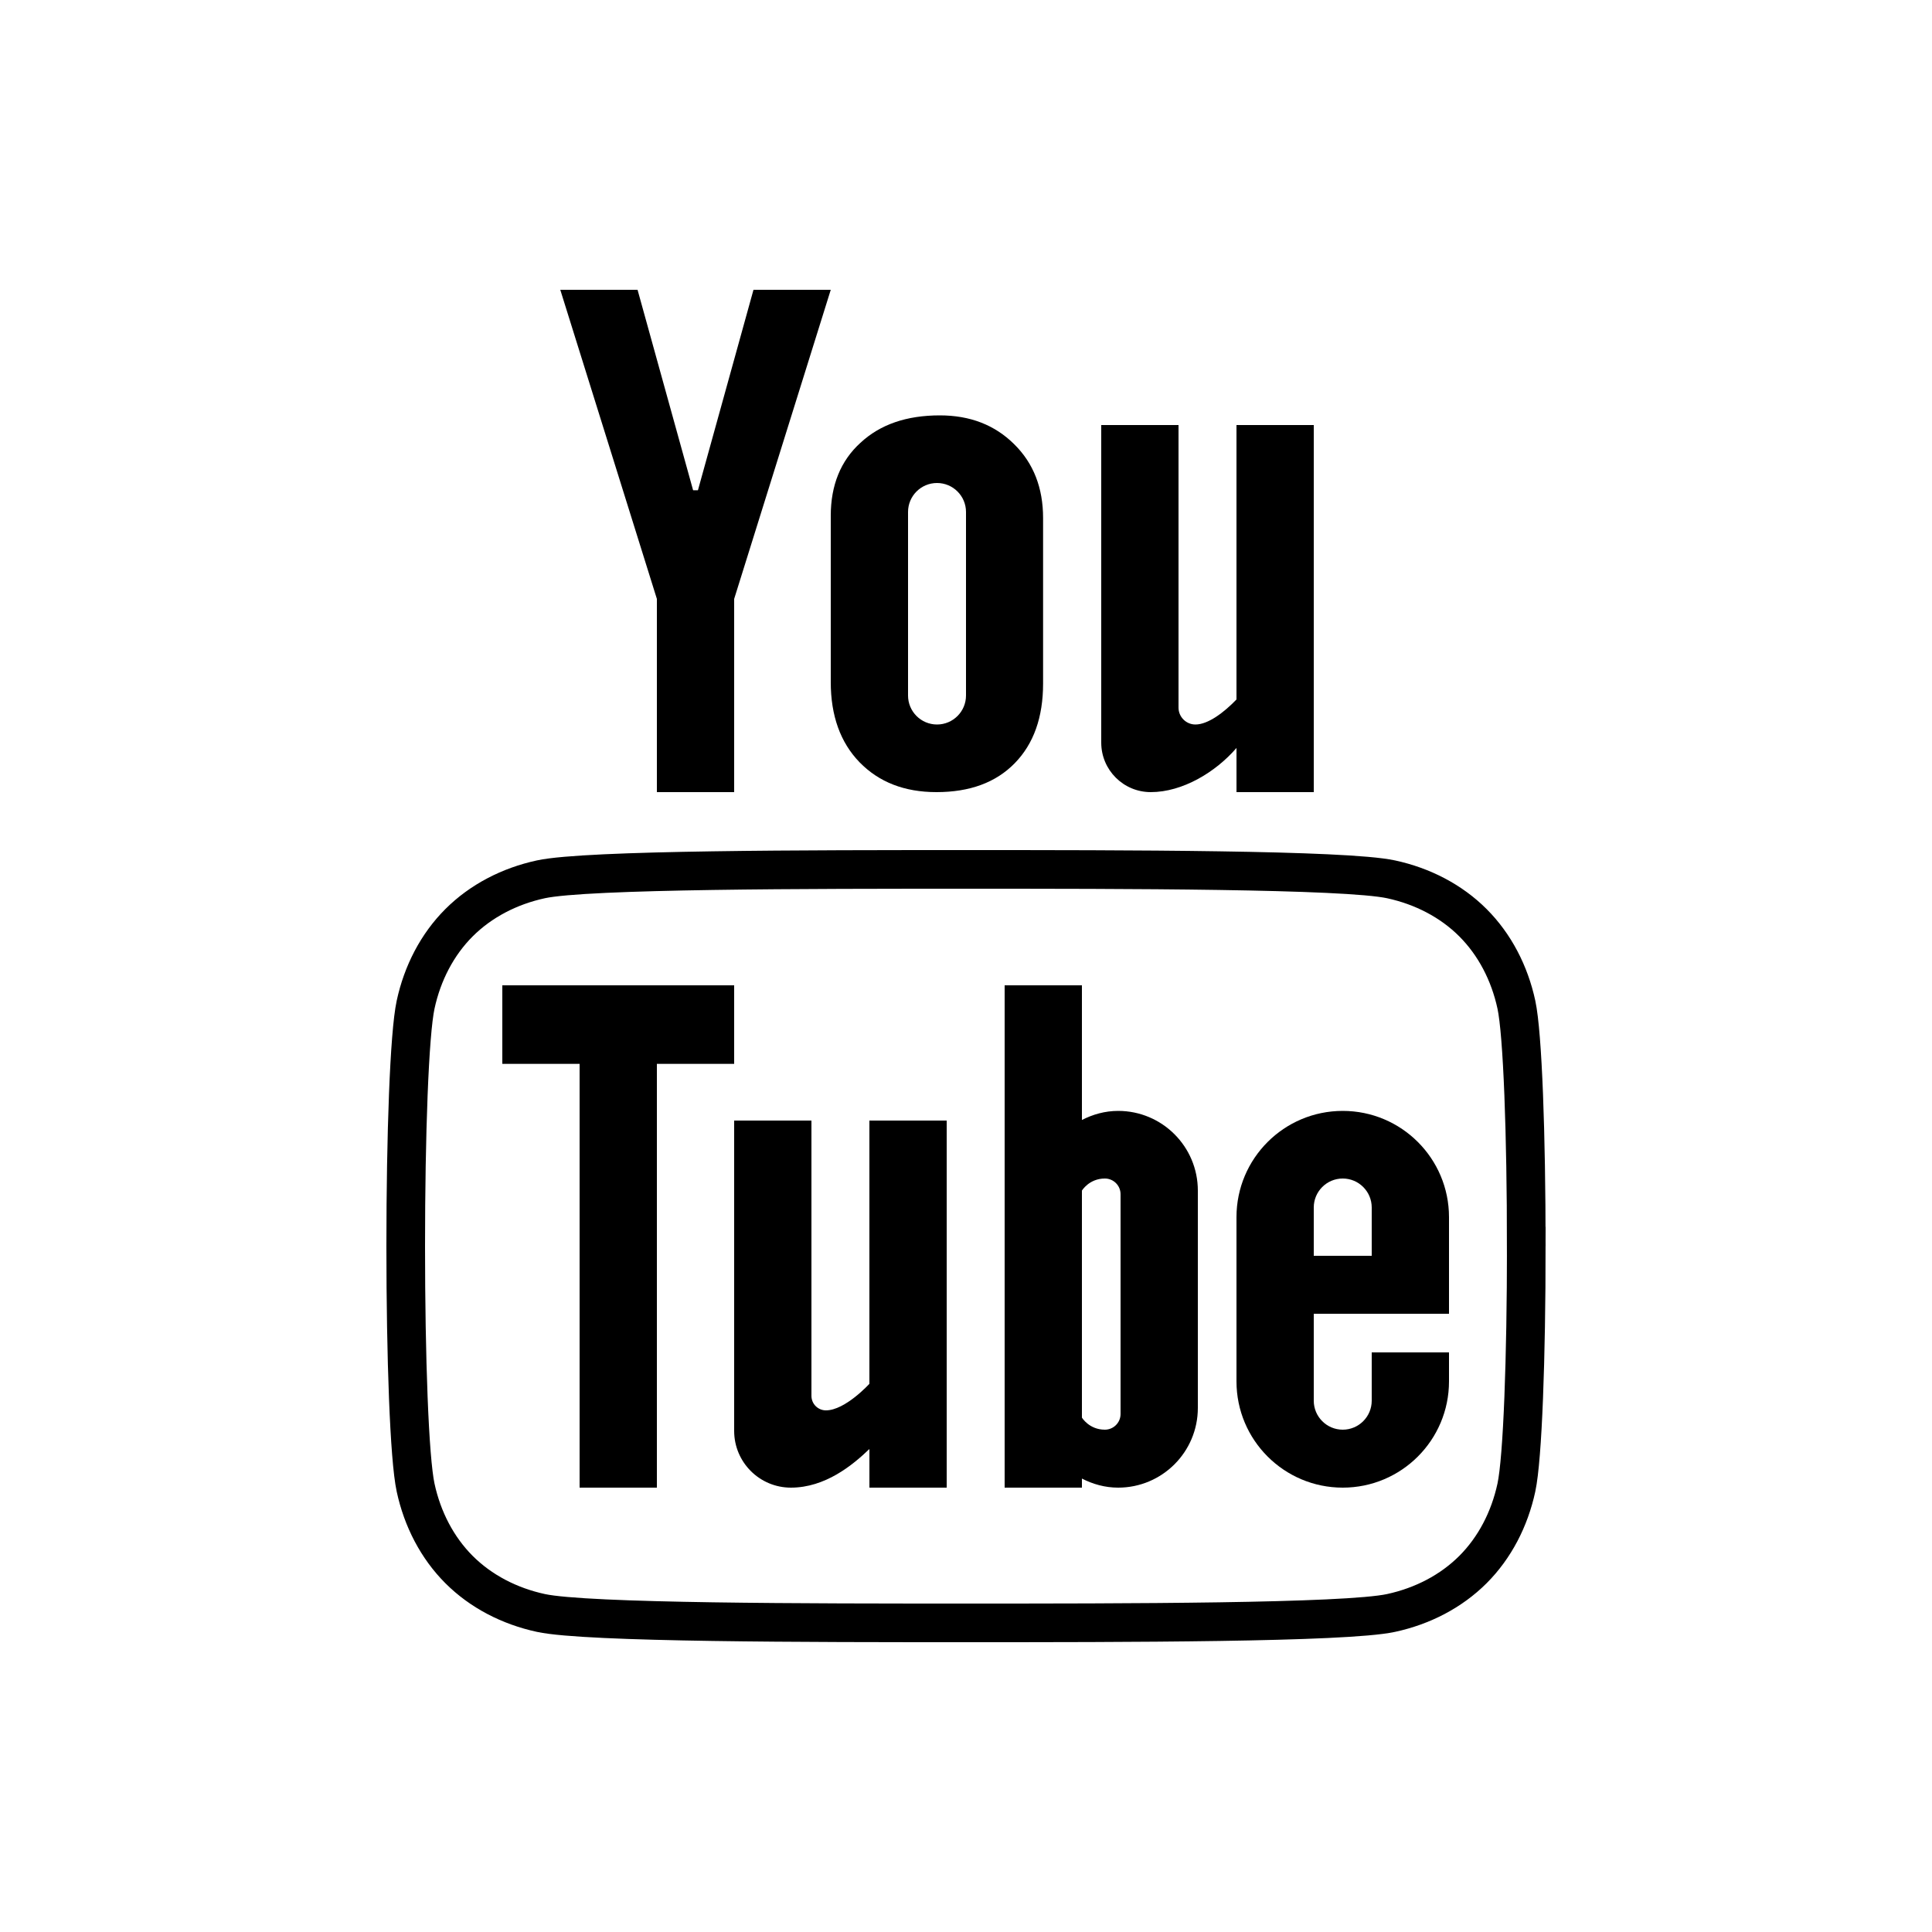
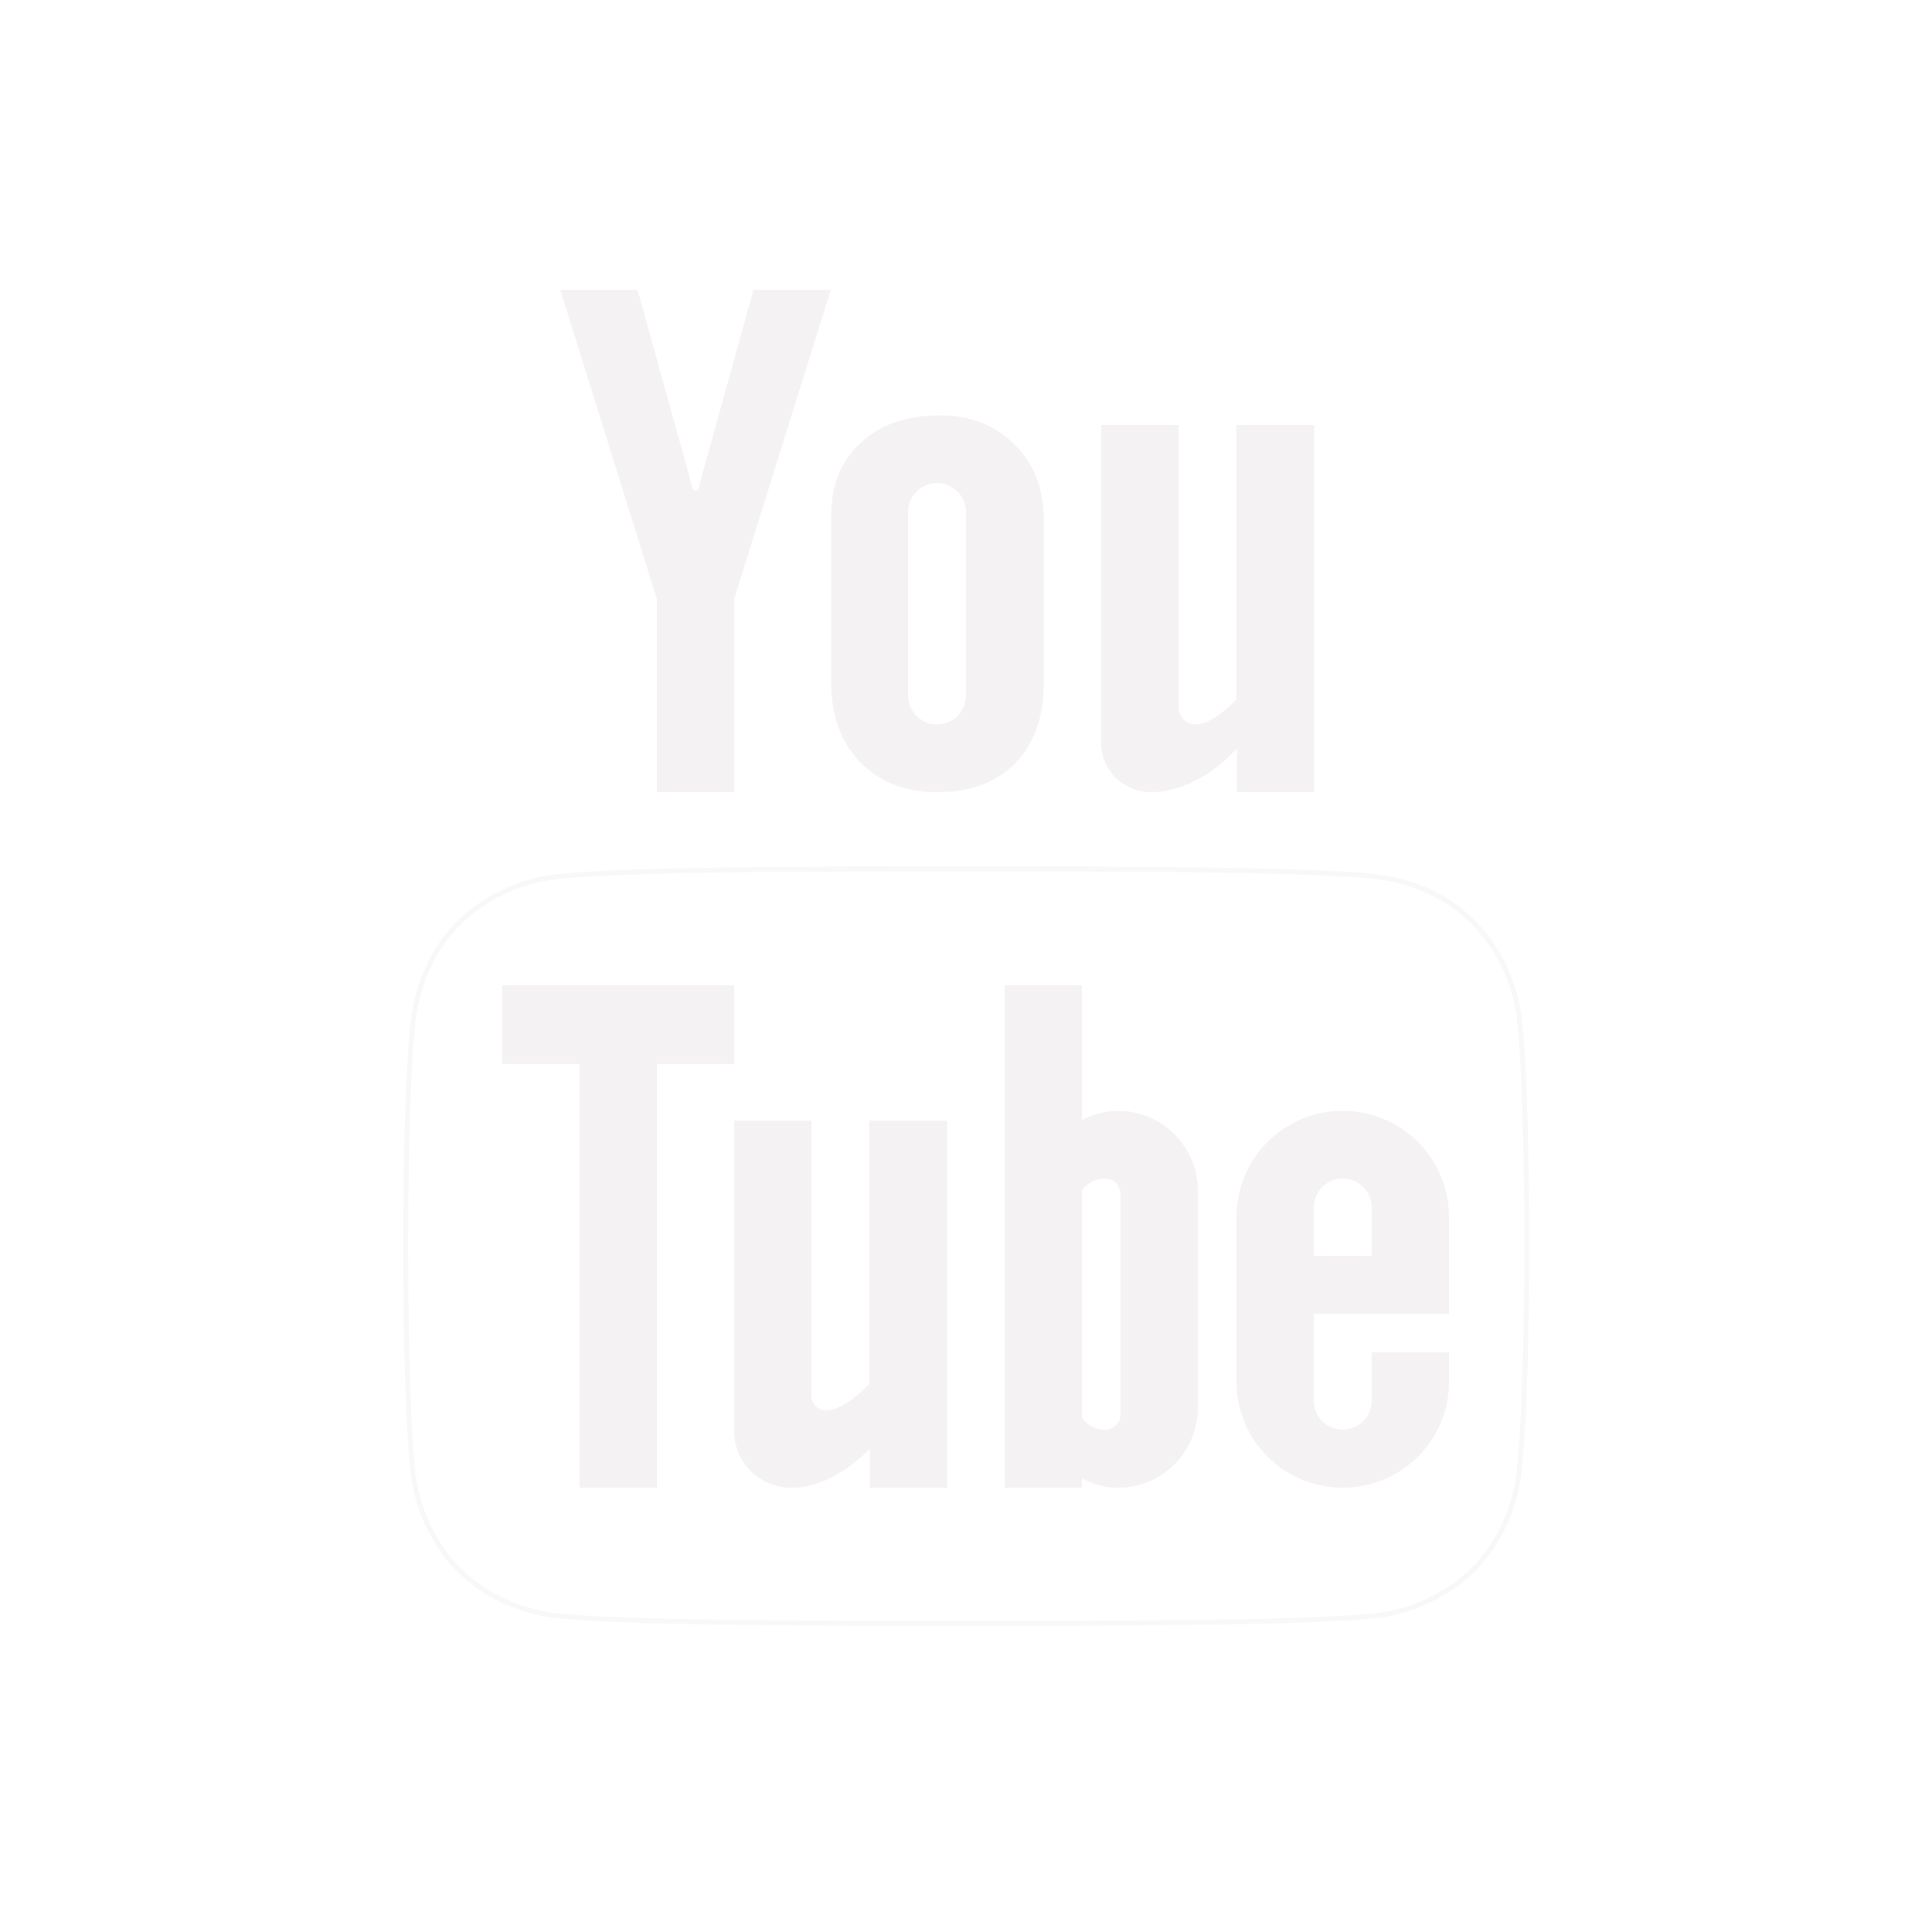
- <svg xmlns="http://www.w3.org/2000/svg" fill="#000000" viewBox="0 0 100 100" width="400px" height="400px">
-   <path d="M29,15h4l2.875,10.375h0.25L39,15h4l-5,16v10h-4V31L29,15z" />
-   <path d="M52.492,22.99c-1.001-0.993-2.279-1.49-3.847-1.49c-1.727,0-3.091,0.473-4.108,1.419c-1.025,0.93-1.537,2.2-1.537,3.776 v8.612c0,1.734,0.497,3.122,1.49,4.147C45.491,40.48,46.808,41,48.472,41c1.727,0,3.075-0.497,4.052-1.498 c0.978-1.001,1.466-2.373,1.466-4.123v-8.565C53.99,25.253,53.494,23.976,52.492,22.99z M50,36c0,0.828-0.672,1.5-1.5,1.5 S47,36.828,47,36c0-0.644,0-8.856,0-9.5c0-0.828,0.672-1.5,1.5-1.5s1.5,0.672,1.5,1.5C50,27.144,50,35.356,50,36z" />
-   <path d="M64,22v14.204c-0.64,0.666-1.466,1.296-2.125,1.296C61.392,37.5,61,37.108,61,36.625V22h-4c0,0,0,15.346,0,16.438 C57,39.853,58.147,41,59.563,41c1.644,0,3.354-1.03,4.438-2.286V41h4V22H64z" />
-   <path fill="none" stroke="#000000" stroke-miterlimit="10" stroke-width="2" d="M21,64.5c0,5.75,0.185,10.985,0.512,12.5 c0.352,1.631,1.12,3.113,2.247,4.24c1.128,1.128,2.608,1.895,4.24,2.247C30.375,84,42,84,49.999,84c8,0,19.626,0,22.001-0.513 c1.631-0.352,3.112-1.12,4.24-2.247c1.128-1.128,1.895-2.609,2.247-4.24C78.815,75.484,79,70.251,79,64.5h-0.001 c0-5.75-0.184-10.984-0.511-12.499c-0.352-1.631-1.12-3.112-2.247-4.24s-2.608-1.895-4.24-2.247C69.625,45,57.999,45,49.999,45 s-19.625,0-22,0.513c-1.631,0.352-3.112,1.12-4.24,2.247s-1.895,2.609-2.247,4.24C21.185,53.516,21,58.75,21,64.5z" />
-   <polygon points="38,51 26,51 26,55.065 30,55.065 30,77 34,77 34,55.065 38,55.065" />
-   <path d="M45,58v13.625c0,0-1.25,1.375-2.25,1.375C42.336,73,42,72.664,42,72.25V58h-4c0,0,0,15.501,0,16.063 C38,75.685,39.315,77,40.938,77c1.771,0,3.183-1.154,4.063-2v2h4V58H45z" />
-   <path d="M57.875,57.5c-0.679,0-1.31,0.18-1.875,0.47V51h-4v26h4v-0.47c0.565,0.29,1.196,0.47,1.875,0.47 C60.153,77,62,75.153,62,72.875c0-1.487,0-9.765,0-11.25C62,59.347,60.153,57.5,57.875,57.5z M58,73.188 C58,73.636,57.636,74,57.188,74C56.375,74,56,73.375,56,73.375v-11.75c0,0,0.375-0.625,1.188-0.625C57.636,61,58,61.364,58,61.813 C58,62.196,58,72.802,58,73.188z" />
-   <path d="M75,68c0-1.927,0-4.017,0-5c0-3.038-2.462-5.5-5.5-5.5S64,59.962,64,63c0,1.712,0,6.788,0,8.5c0,3.038,2.462,5.5,5.5,5.5 s5.5-2.462,5.5-5.5c0-0.366,0-0.892,0-1.5h-4c0,0,0,1.672,0,2.5S70.328,74,69.5,74S68,73.328,68,72.5s0-4.5,0-4.5H75z M69.5,61 c0.828,0,1.5,0.672,1.5,1.5c0,0.344,0,2.5,0,2.5h-3c0,0,0-1.672,0-2.5S68.672,61,69.5,61z" />
+ <svg xmlns="http://www.w3.org/2000/svg" version="1.1" id="Capa_1" x="0px" y="0px" viewBox="0 0 400 400" style="enable-background:new 0 0 400 400;" xml:space="preserve">
+   <style type="text/css">
+ 	.st0{fill:#F4F2F2;}
+ 	.st1{fill:none;stroke:#F9F7F7;stroke-miterlimit:10;}
+ </style>
+   <path class="st0" d="M116,60h16l11.5,41.5h1L156,60h16l-20,64v40h-16v-40L116,60z" />
+   <path class="st0" d="M210,92c-4-4-9.1-6-15.4-6c-6.9,0-12.4,1.9-16.4,5.7c-4.1,3.7-6.1,8.8-6.1,15.1v34.4c0,6.9,2,12.5,6,16.6  c4,4.1,9.3,6.2,15.9,6.2c6.9,0,12.3-2,16.2-6c3.9-4,5.9-9.5,5.9-16.5v-34.3C216,101,214,95.9,210,92z M200,144c0,3.3-2.7,6-6,6  s-6-2.7-6-6c0-2.6,0-35.4,0-38c0-3.3,2.7-6,6-6s6,2.7,6,6C200,108.6,200,141.4,200,144z" />
+   <path class="st0" d="M256,88v56.8c-2.6,2.7-5.9,5.2-8.5,5.2c-1.9,0-3.5-1.6-3.5-3.5V88h-16c0,0,0,61.4,0,65.8  c0,5.7,4.6,10.2,10.3,10.2c6.6,0,13.4-4.1,17.8-9.1v9.1h16V88H256z" />
+   <path class="st1" d="M84,258c0,23,0.7,43.9,2,50c1.4,6.5,4.5,12.5,9,17c4.5,4.5,10.4,7.6,17,9c9.5,2.1,56,2.1,88,2.1  c32,0,78.5,0,88-2.1c6.5-1.4,12.4-4.5,17-9c4.5-4.5,7.6-10.4,9-17c1.3-6.1,2.1-27,2.1-50h0c0-23-0.7-43.9-2-50  c-1.4-6.5-4.5-12.4-9-17s-10.4-7.6-17-9c-9.5-2.1-56-2.1-88-2.1s-78.5,0-88,2.1c-6.5,1.4-12.4,4.5-17,9s-7.6,10.4-9,17  C84.7,214.1,84,235,84,258z" />
+   <polygon class="st0" points="152,204 104,204 104,220.3 120,220.3 120,308 136,308 136,220.3 152,220.3 " />
+   <path class="st0" d="M180,232v54.5c0,0-5,5.5-9,5.5c-1.7,0-3-1.3-3-3v-57h-16c0,0,0,62,0,64.3c0,6.5,5.3,11.7,11.8,11.7  c7.1,0,12.7-4.6,16.3-8v8h16v-76H180z" />
+   <path class="st0" d="M231.5,230c-2.7,0-5.2,0.7-7.5,1.9V204h-16v104h16v-1.9c2.3,1.2,4.8,1.9,7.5,1.9c9.1,0,16.5-7.4,16.5-16.5  c0-5.9,0-39.1,0-45C248,237.4,240.6,230,231.5,230z M232,292.8c0,1.8-1.5,3.2-3.2,3.2c-3.3,0-4.8-2.5-4.8-2.5v-47  c0,0,1.5-2.5,4.8-2.5c1.8,0,3.2,1.5,3.2,3.3C232,248.8,232,291.2,232,292.8z" />
+   <path class="st0" d="M300,272c0-7.7,0-16.1,0-20c0-12.2-9.8-22-22-22s-22,9.8-22,22c0,6.8,0,27.2,0,34c0,12.2,9.8,22,22,22  s22-9.8,22-22c0-1.5,0-3.6,0-6h-16c0,0,0,6.7,0,10s-2.7,6-6,6s-6-2.7-6-6s0-18,0-18H300z M278,244c3.3,0,6,2.7,6,6c0,1.4,0,10,0,10  h-12c0,0,0-6.7,0-10S274.7,244,278,244z" />
</svg>
